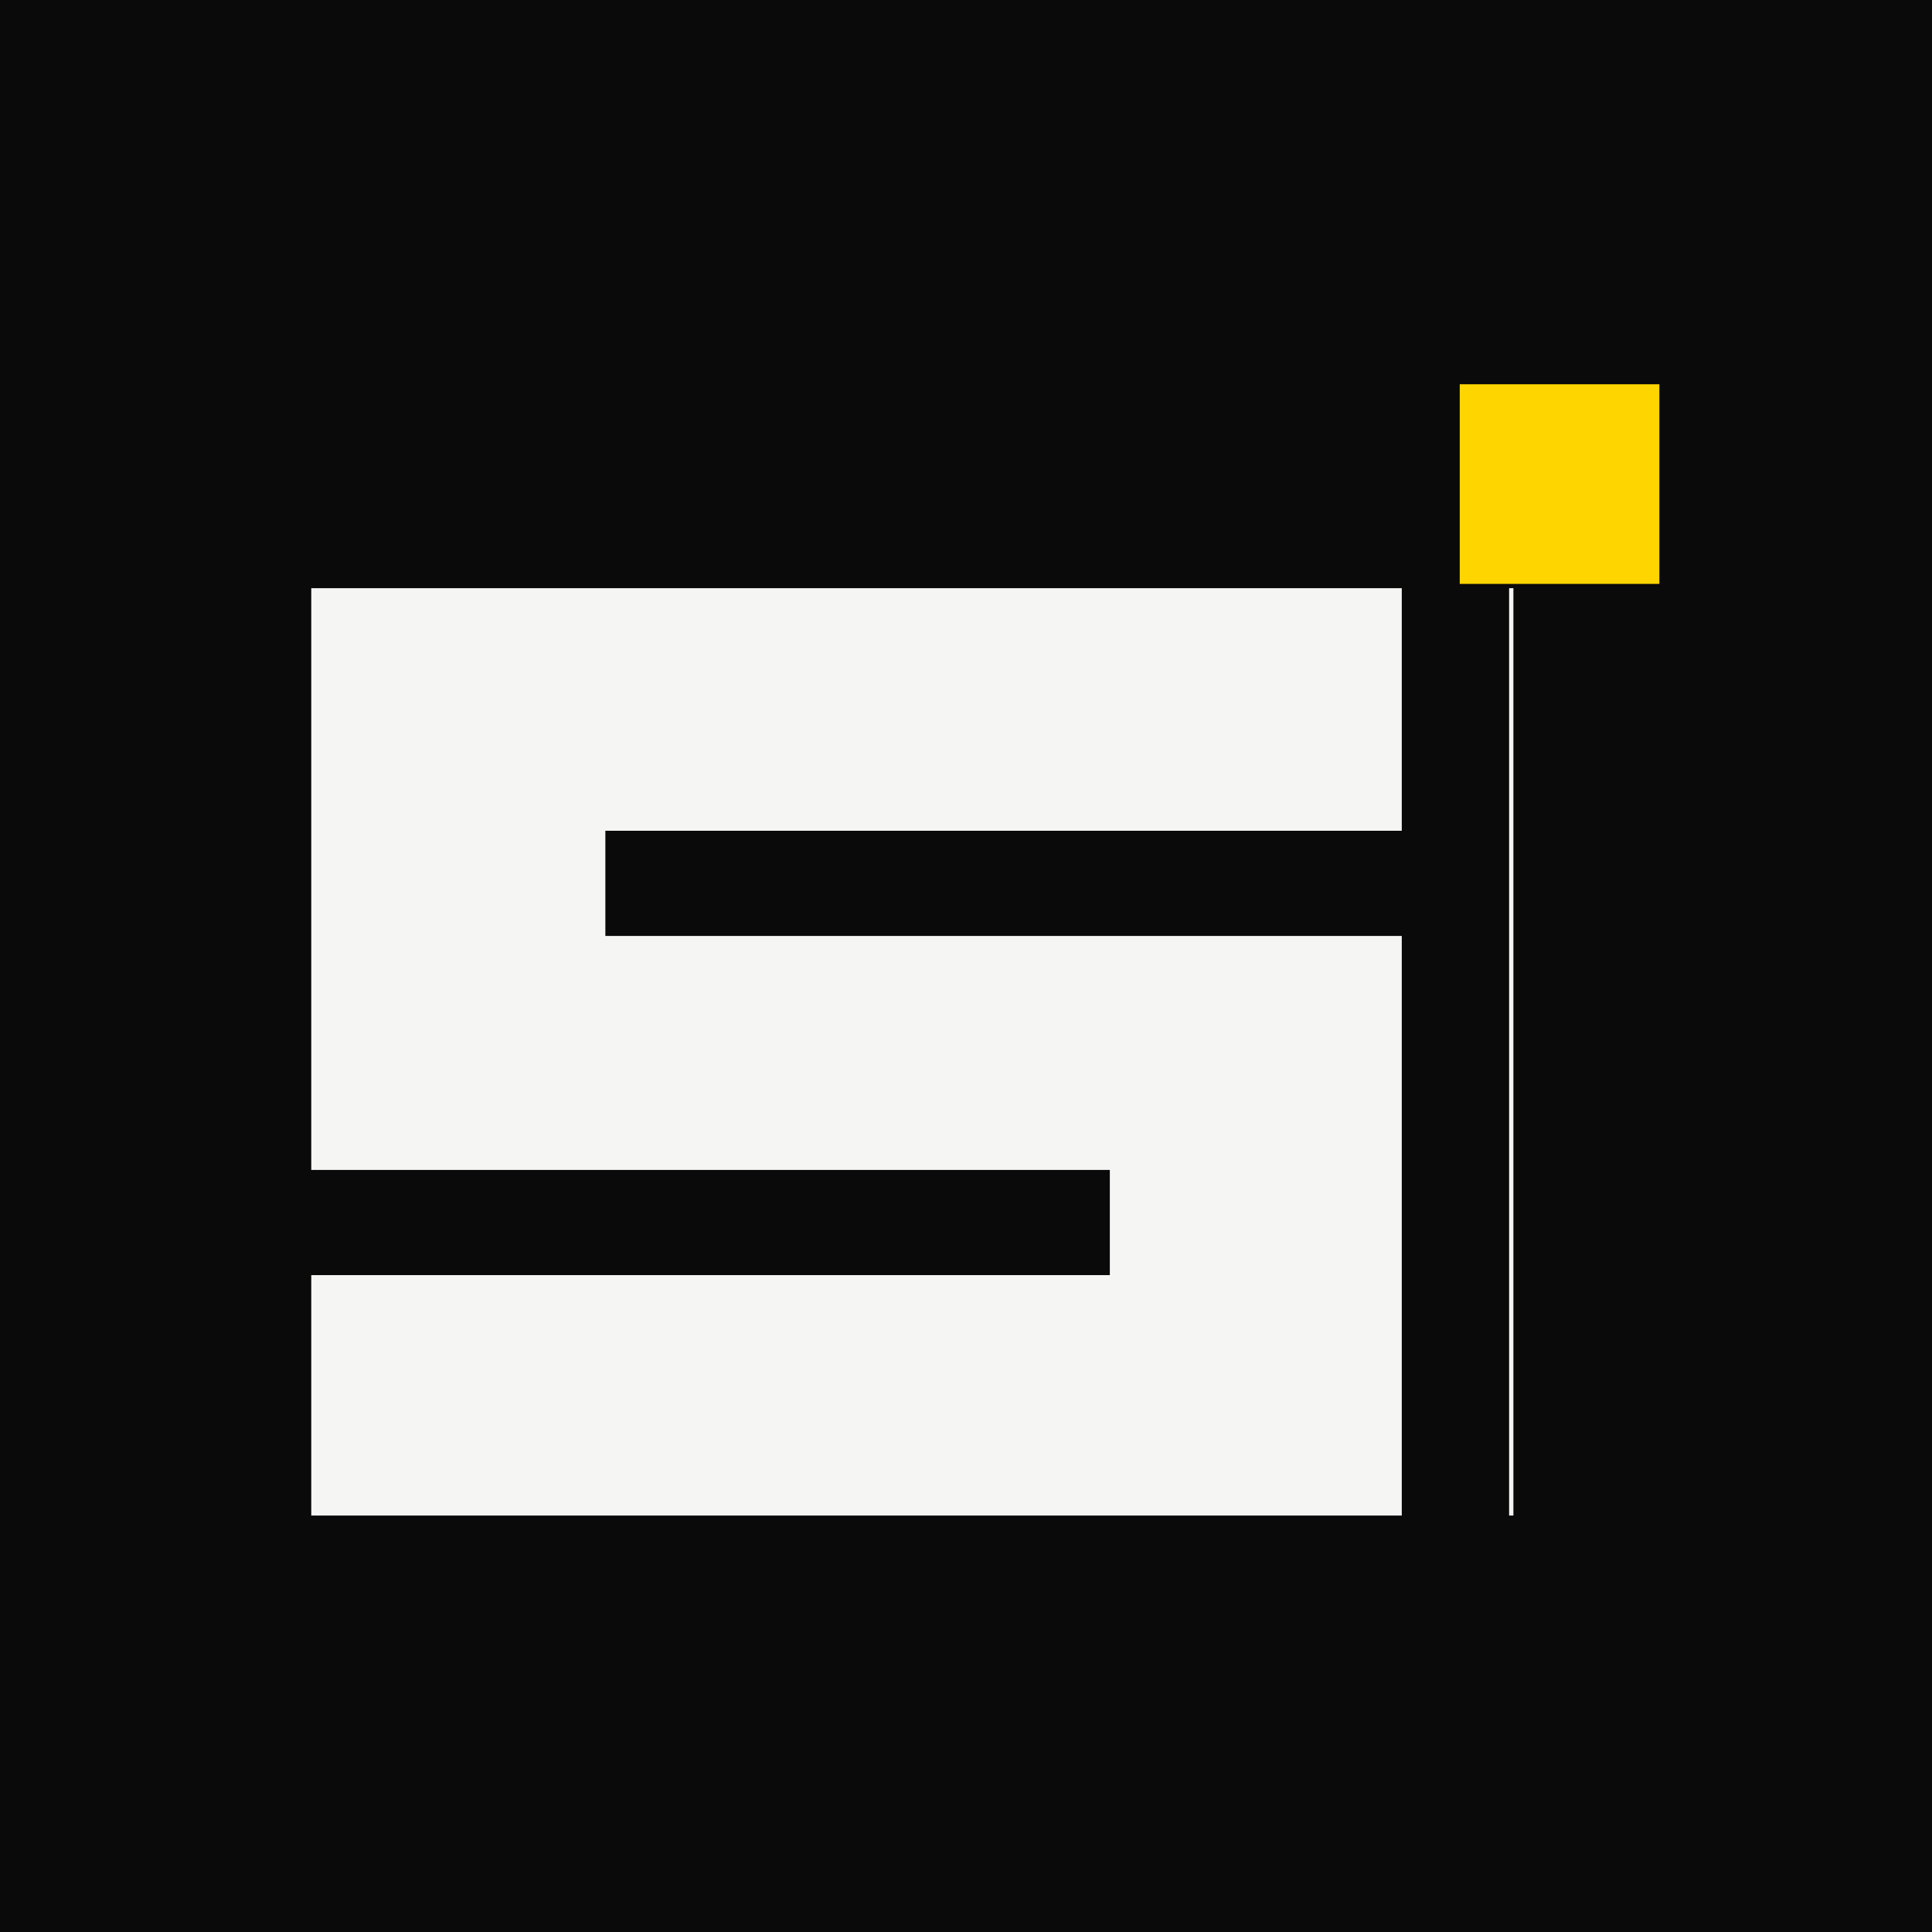
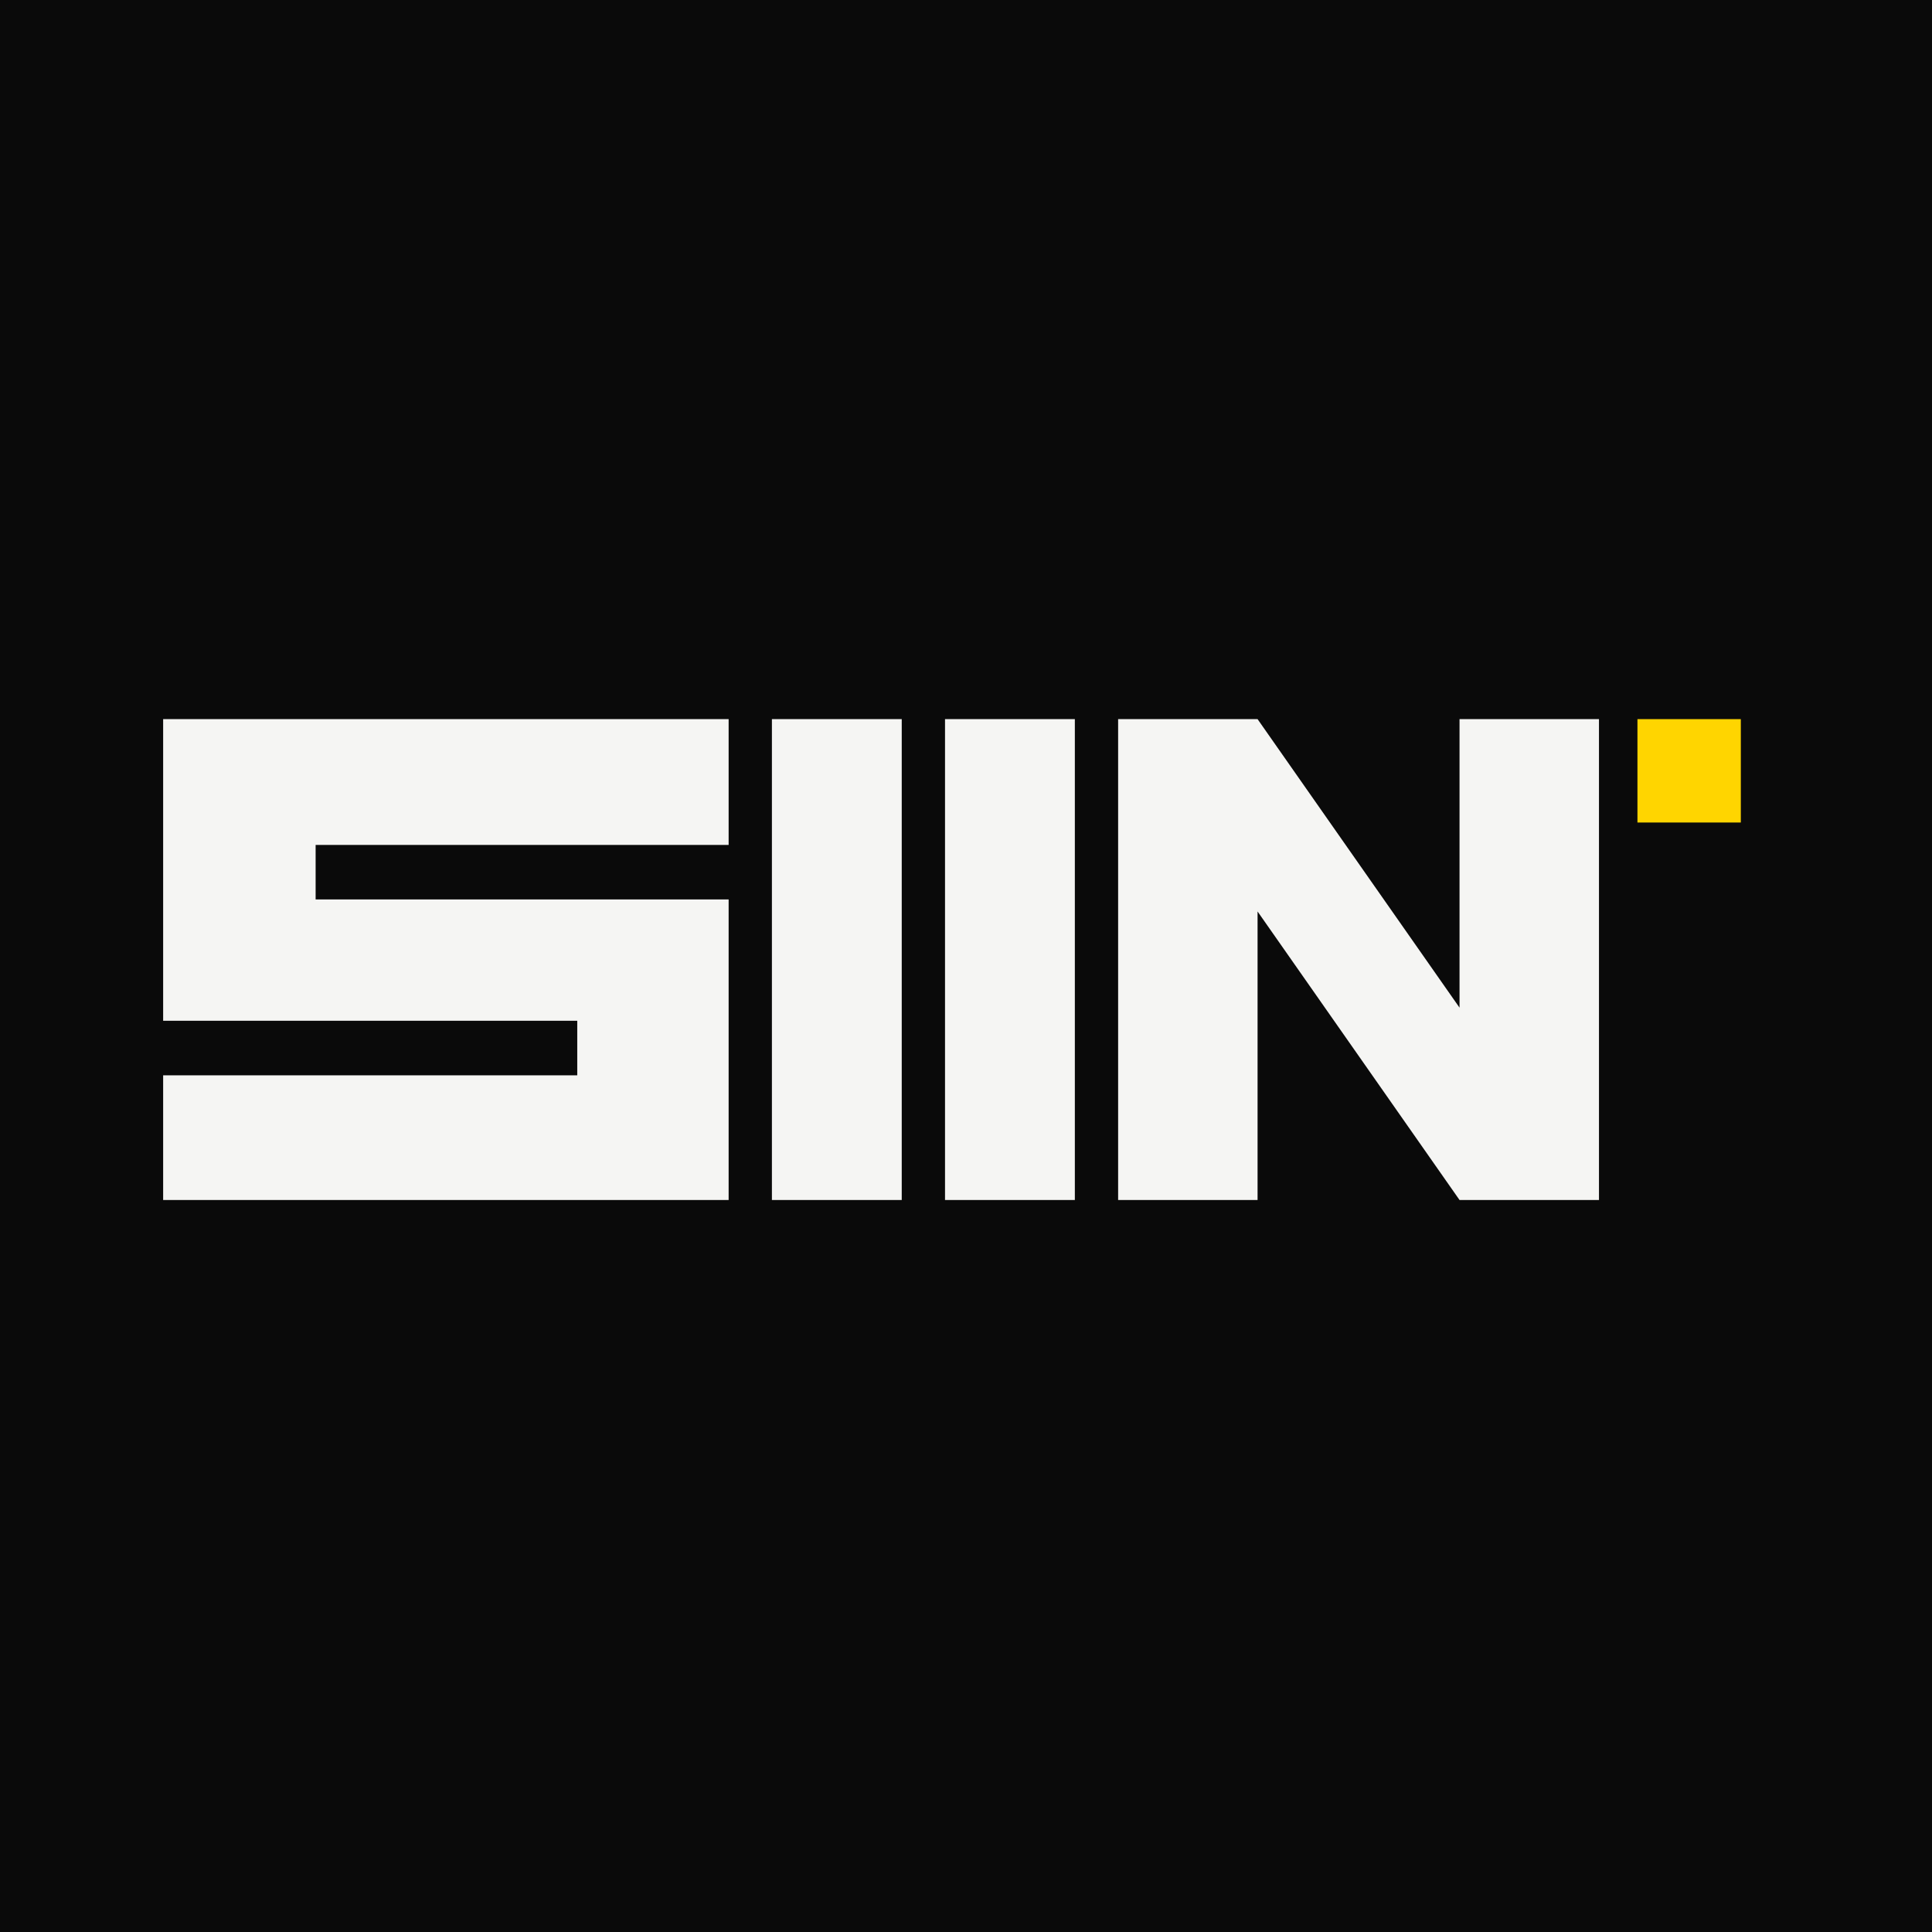
<svg xmlns="http://www.w3.org/2000/svg" viewBox="0 0 900 900" role="img" aria-label="SIIN Company">
  <rect width="900" height="900" fill="#0A0A0A" />
-   <path fill="#F5F5F3" fill-rule="evenodd" d="M145 274H653V706H145Z M282 387H653V436H282Z M145 545H517V594H145Z" />
-   <rect fill="#F5F5F3" x="703" y="274" width="2" height="432" />
-   <rect fill="#FFD500" x="680" y="179" width="93" height="93" />
+   <g transform="translate(76 335) scale(2.24)">
+     <path fill="#F5F5F3" fill-rule="evenodd" d="M0.00 0H117.60V100H0.00ZM31.71 26.16H117.60V37.50H31.71ZM0.00 62.73H86.12V74.07H0.00Z M126.60 0h27v100h-27Z M162.60 0h27v100h-27Z M198.60 0 L227.60 0 L269.60 60 L269.60 0 L298.60 0 L298.60 100 L269.60 100 L227.60 40 L227.60 100 L198.60 100Z" />
+     <rect fill="#FFD500" x="306.6" y="0" width="21.5" height="21.5" />
+   </g>
</svg>
